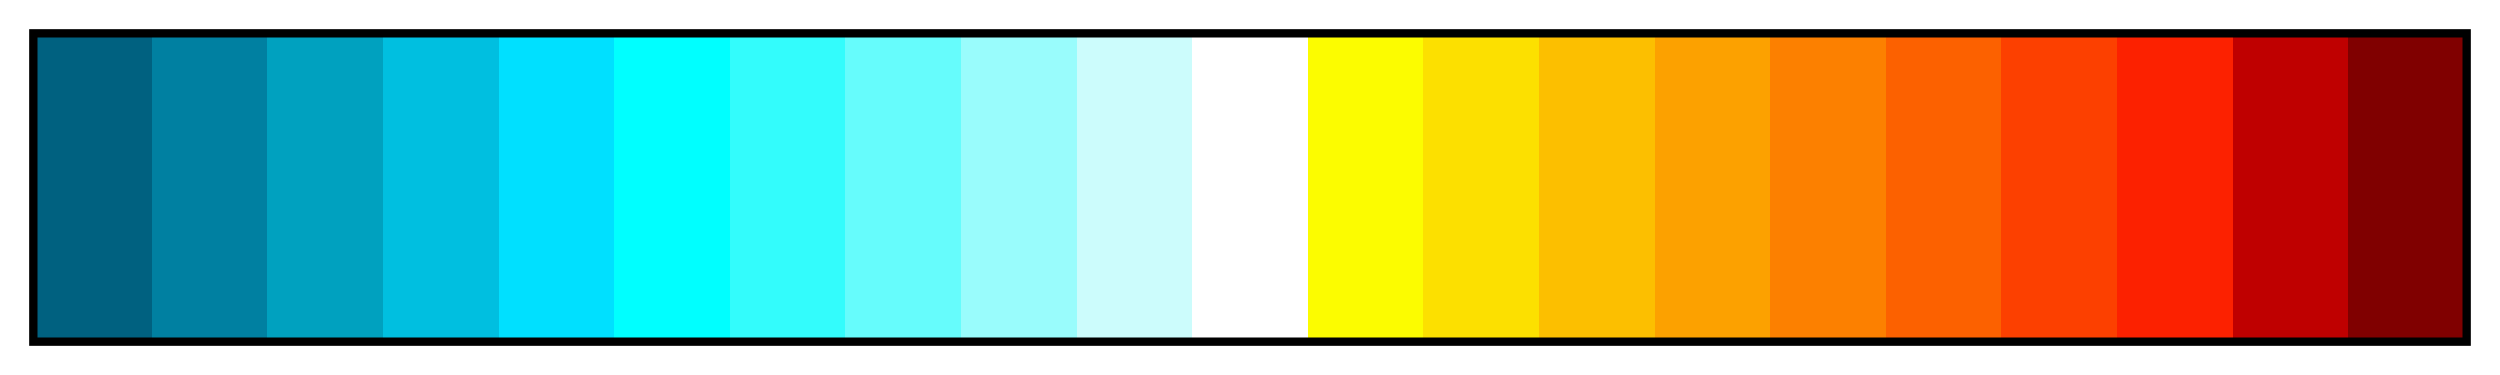
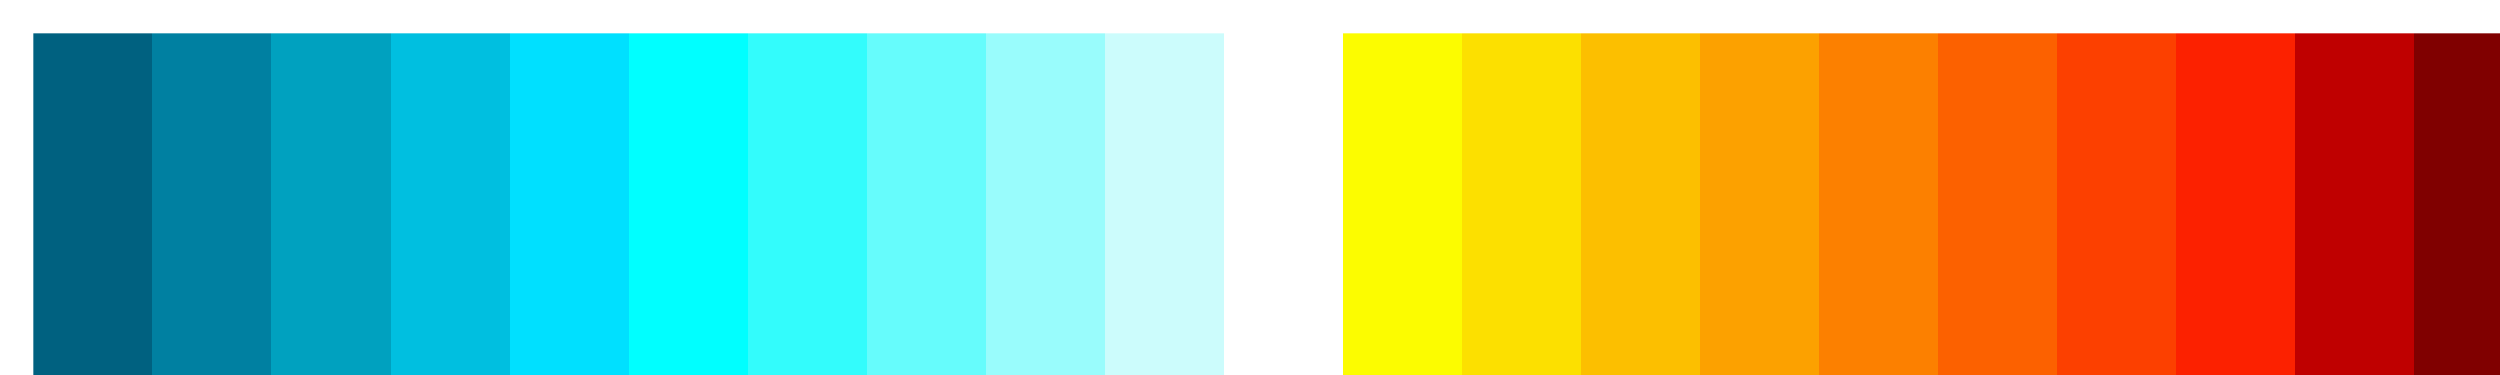
- <svg xmlns="http://www.w3.org/2000/svg" version="1.1" width="300px" height="45px" viewBox="0 0 300 45">
-   <g>
-     <defs>
-       <linearGradient id="nrl_sirkes" gradientUnits="objectBoundingBox" spreadMethod="pad" x1="0%" x2="100%" y1="0%" y2="0%">
-         <stop offset="0.00%" stop-color="rgb(0,97,128)" stop-opacity="1" />
-         <stop offset="4.76%" stop-color="rgb(0,97,128)" stop-opacity="1" />
-         <stop offset="4.76%" stop-color="rgb(0,128,161)" stop-opacity="1" />
-         <stop offset="9.52%" stop-color="rgb(0,128,161)" stop-opacity="1" />
-         <stop offset="9.52%" stop-color="rgb(0,161,191)" stop-opacity="1" />
-         <stop offset="14.29%" stop-color="rgb(0,161,191)" stop-opacity="1" />
-         <stop offset="14.29%" stop-color="rgb(0,191,224)" stop-opacity="1" />
-         <stop offset="19.05%" stop-color="rgb(0,191,224)" stop-opacity="1" />
-         <stop offset="19.05%" stop-color="rgb(0,224,255)" stop-opacity="1" />
-         <stop offset="23.81%" stop-color="rgb(0,224,255)" stop-opacity="1" />
-         <stop offset="23.81%" stop-color="rgb(0,255,255)" stop-opacity="1" />
-         <stop offset="28.57%" stop-color="rgb(0,255,255)" stop-opacity="1" />
-         <stop offset="28.57%" stop-color="rgb(51,252,252)" stop-opacity="1" />
-         <stop offset="33.33%" stop-color="rgb(51,252,252)" stop-opacity="1" />
-         <stop offset="33.33%" stop-color="rgb(102,252,252)" stop-opacity="1" />
-         <stop offset="38.10%" stop-color="rgb(102,252,252)" stop-opacity="1" />
-         <stop offset="38.10%" stop-color="rgb(153,252,252)" stop-opacity="1" />
-         <stop offset="42.86%" stop-color="rgb(153,252,252)" stop-opacity="1" />
-         <stop offset="42.86%" stop-color="rgb(204,252,252)" stop-opacity="1" />
-         <stop offset="47.62%" stop-color="rgb(204,252,252)" stop-opacity="1" />
-         <stop offset="47.62%" stop-color="rgb(255,255,255)" stop-opacity="1" />
-         <stop offset="52.38%" stop-color="rgb(255,255,255)" stop-opacity="1" />
-         <stop offset="52.38%" stop-color="rgb(252,252,0)" stop-opacity="1" />
-         <stop offset="57.14%" stop-color="rgb(252,252,0)" stop-opacity="1" />
-         <stop offset="57.14%" stop-color="rgb(252,224,0)" stop-opacity="1" />
-         <stop offset="61.90%" stop-color="rgb(252,224,0)" stop-opacity="1" />
-         <stop offset="61.90%" stop-color="rgb(252,191,0)" stop-opacity="1" />
-         <stop offset="66.67%" stop-color="rgb(252,191,0)" stop-opacity="1" />
-         <stop offset="66.67%" stop-color="rgb(252,161,0)" stop-opacity="1" />
-         <stop offset="71.43%" stop-color="rgb(252,161,0)" stop-opacity="1" />
-         <stop offset="71.43%" stop-color="rgb(252,128,0)" stop-opacity="1" />
-         <stop offset="76.19%" stop-color="rgb(252,128,0)" stop-opacity="1" />
-         <stop offset="76.19%" stop-color="rgb(252,97,0)" stop-opacity="1" />
-         <stop offset="80.95%" stop-color="rgb(252,97,0)" stop-opacity="1" />
-         <stop offset="80.95%" stop-color="rgb(252,64,0)" stop-opacity="1" />
-         <stop offset="85.71%" stop-color="rgb(252,64,0)" stop-opacity="1" />
-         <stop offset="85.71%" stop-color="rgb(252,33,0)" stop-opacity="1" />
-         <stop offset="90.48%" stop-color="rgb(252,33,0)" stop-opacity="1" />
-         <stop offset="90.48%" stop-color="rgb(191,0,0)" stop-opacity="1" />
-         <stop offset="95.24%" stop-color="rgb(191,0,0)" stop-opacity="1" />
-         <stop offset="95.24%" stop-color="rgb(128,0,0)" stop-opacity="1" />
-         <stop offset="100.00%" stop-color="rgb(128,0,0)" stop-opacity="1" />
+ <svg xmlns="http://www.w3.org/2000/svg" version="1.1" width="300px" height="45px" viewBox="0 0 300 45" id="svg95">
+   <defs id="defs99" />
+   <g id="g91" style="stroke:none" transform="matrix(1.027397,0,0,1.351351,-0.109589,-1.405405)">
+     <defs id="defs87">
+       <linearGradient id="nrl_sirkes" gradientUnits="userSpaceOnUse" spreadMethod="pad" x1="1.424" x2="105.366" y1="11.237" y2="11.237" gradientTransform="scale(2.809251,0.3559667)">
+         <stop offset="0.00%" stop-color="rgb(0,97,128)" stop-opacity="1" id="stop2" />
+         <stop offset="4.76%" stop-color="rgb(0,97,128)" stop-opacity="1" id="stop4" />
+         <stop offset="4.76%" stop-color="rgb(0,128,161)" stop-opacity="1" id="stop6" />
+         <stop offset="9.52%" stop-color="rgb(0,128,161)" stop-opacity="1" id="stop8" />
+         <stop offset="9.52%" stop-color="rgb(0,161,191)" stop-opacity="1" id="stop10" />
+         <stop offset="14.29%" stop-color="rgb(0,161,191)" stop-opacity="1" id="stop12" />
+         <stop offset="14.29%" stop-color="rgb(0,191,224)" stop-opacity="1" id="stop14" />
+         <stop offset="19.05%" stop-color="rgb(0,191,224)" stop-opacity="1" id="stop16" />
+         <stop offset="19.05%" stop-color="rgb(0,224,255)" stop-opacity="1" id="stop18" />
+         <stop offset="23.81%" stop-color="rgb(0,224,255)" stop-opacity="1" id="stop20" />
+         <stop offset="23.81%" stop-color="rgb(0,255,255)" stop-opacity="1" id="stop22" />
+         <stop offset="28.57%" stop-color="rgb(0,255,255)" stop-opacity="1" id="stop24" />
+         <stop offset="28.57%" stop-color="rgb(51,252,252)" stop-opacity="1" id="stop26" />
+         <stop offset="33.33%" stop-color="rgb(51,252,252)" stop-opacity="1" id="stop28" />
+         <stop offset="33.33%" stop-color="rgb(102,252,252)" stop-opacity="1" id="stop30" />
+         <stop offset="38.10%" stop-color="rgb(102,252,252)" stop-opacity="1" id="stop32" />
+         <stop offset="38.10%" stop-color="rgb(153,252,252)" stop-opacity="1" id="stop34" />
+         <stop offset="42.86%" stop-color="rgb(153,252,252)" stop-opacity="1" id="stop36" />
+         <stop offset="42.86%" stop-color="rgb(204,252,252)" stop-opacity="1" id="stop38" />
+         <stop offset="47.62%" stop-color="rgb(204,252,252)" stop-opacity="1" id="stop40" />
+         <stop offset="47.62%" stop-color="rgb(255,255,255)" stop-opacity="1" id="stop42" />
+         <stop offset="52.38%" stop-color="rgb(255,255,255)" stop-opacity="1" id="stop44" />
+         <stop offset="52.38%" stop-color="rgb(252,252,0)" stop-opacity="1" id="stop46" />
+         <stop offset="57.14%" stop-color="rgb(252,252,0)" stop-opacity="1" id="stop48" />
+         <stop offset="57.14%" stop-color="rgb(252,224,0)" stop-opacity="1" id="stop50" />
+         <stop offset="61.90%" stop-color="rgb(252,224,0)" stop-opacity="1" id="stop52" />
+         <stop offset="61.90%" stop-color="rgb(252,191,0)" stop-opacity="1" id="stop54" />
+         <stop offset="66.67%" stop-color="rgb(252,191,0)" stop-opacity="1" id="stop56" />
+         <stop offset="66.67%" stop-color="rgb(252,161,0)" stop-opacity="1" id="stop58" />
+         <stop offset="71.43%" stop-color="rgb(252,161,0)" stop-opacity="1" id="stop60" />
+         <stop offset="71.43%" stop-color="rgb(252,128,0)" stop-opacity="1" id="stop62" />
+         <stop offset="76.19%" stop-color="rgb(252,128,0)" stop-opacity="1" id="stop64" />
+         <stop offset="76.19%" stop-color="rgb(252,97,0)" stop-opacity="1" id="stop66" />
+         <stop offset="80.95%" stop-color="rgb(252,97,0)" stop-opacity="1" id="stop68" />
+         <stop offset="80.95%" stop-color="rgb(252,64,0)" stop-opacity="1" id="stop70" />
+         <stop offset="85.71%" stop-color="rgb(252,64,0)" stop-opacity="1" id="stop72" />
+         <stop offset="85.71%" stop-color="rgb(252,33,0)" stop-opacity="1" id="stop74" />
+         <stop offset="90.48%" stop-color="rgb(252,33,0)" stop-opacity="1" id="stop76" />
+         <stop offset="90.48%" stop-color="rgb(191,0,0)" stop-opacity="1" id="stop78" />
+         <stop offset="95.24%" stop-color="rgb(191,0,0)" stop-opacity="1" id="stop80" />
+         <stop offset="95.24%" stop-color="rgb(128,0,0)" stop-opacity="1" id="stop82" />
+         <stop offset="100.00%" stop-color="rgb(128,0,0)" stop-opacity="1" id="stop84" />
      </linearGradient>
    </defs>
-     <rect fill="url(#nrl_sirkes)" x="4" y="4" width="292" height="37" stroke="black" stroke-width="1" />
+     <rect fill="url(#nrl_sirkes)" x="4" y="4" width="292" height="37" stroke="black" stroke-width="1" id="rect89" style="fill:url(#nrl_sirkes);stroke:none" />
  </g>
</svg>
